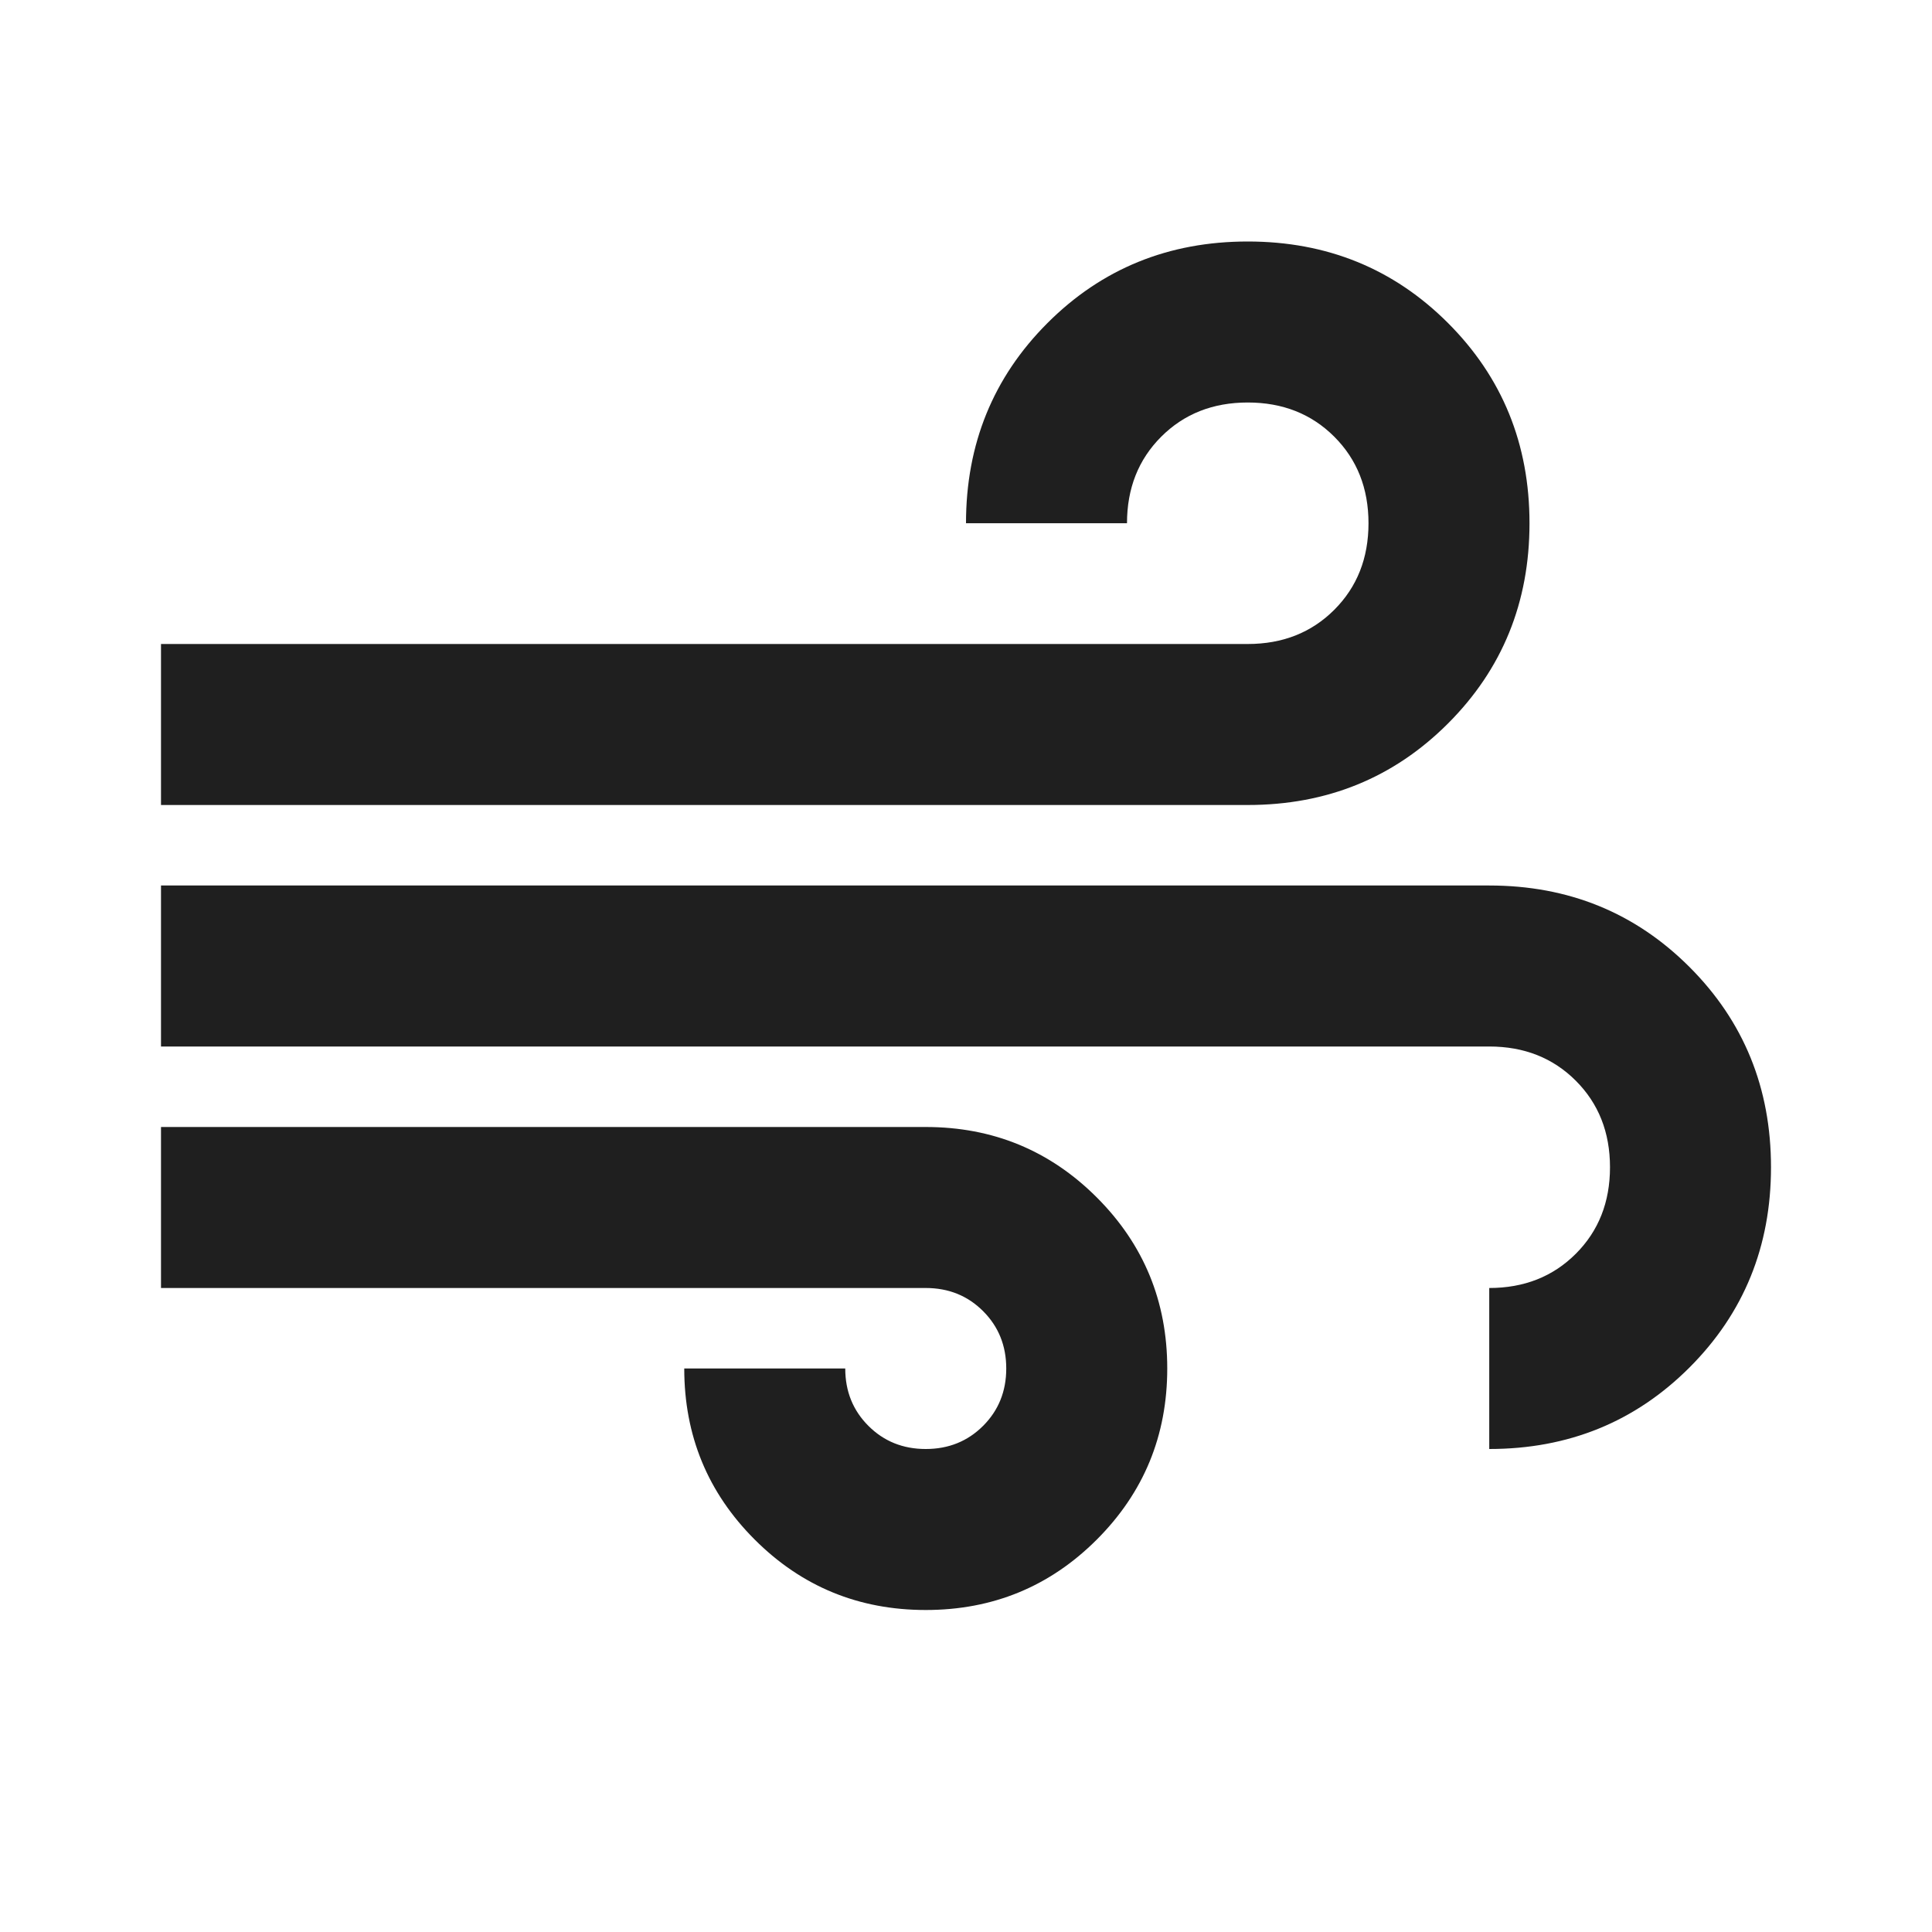
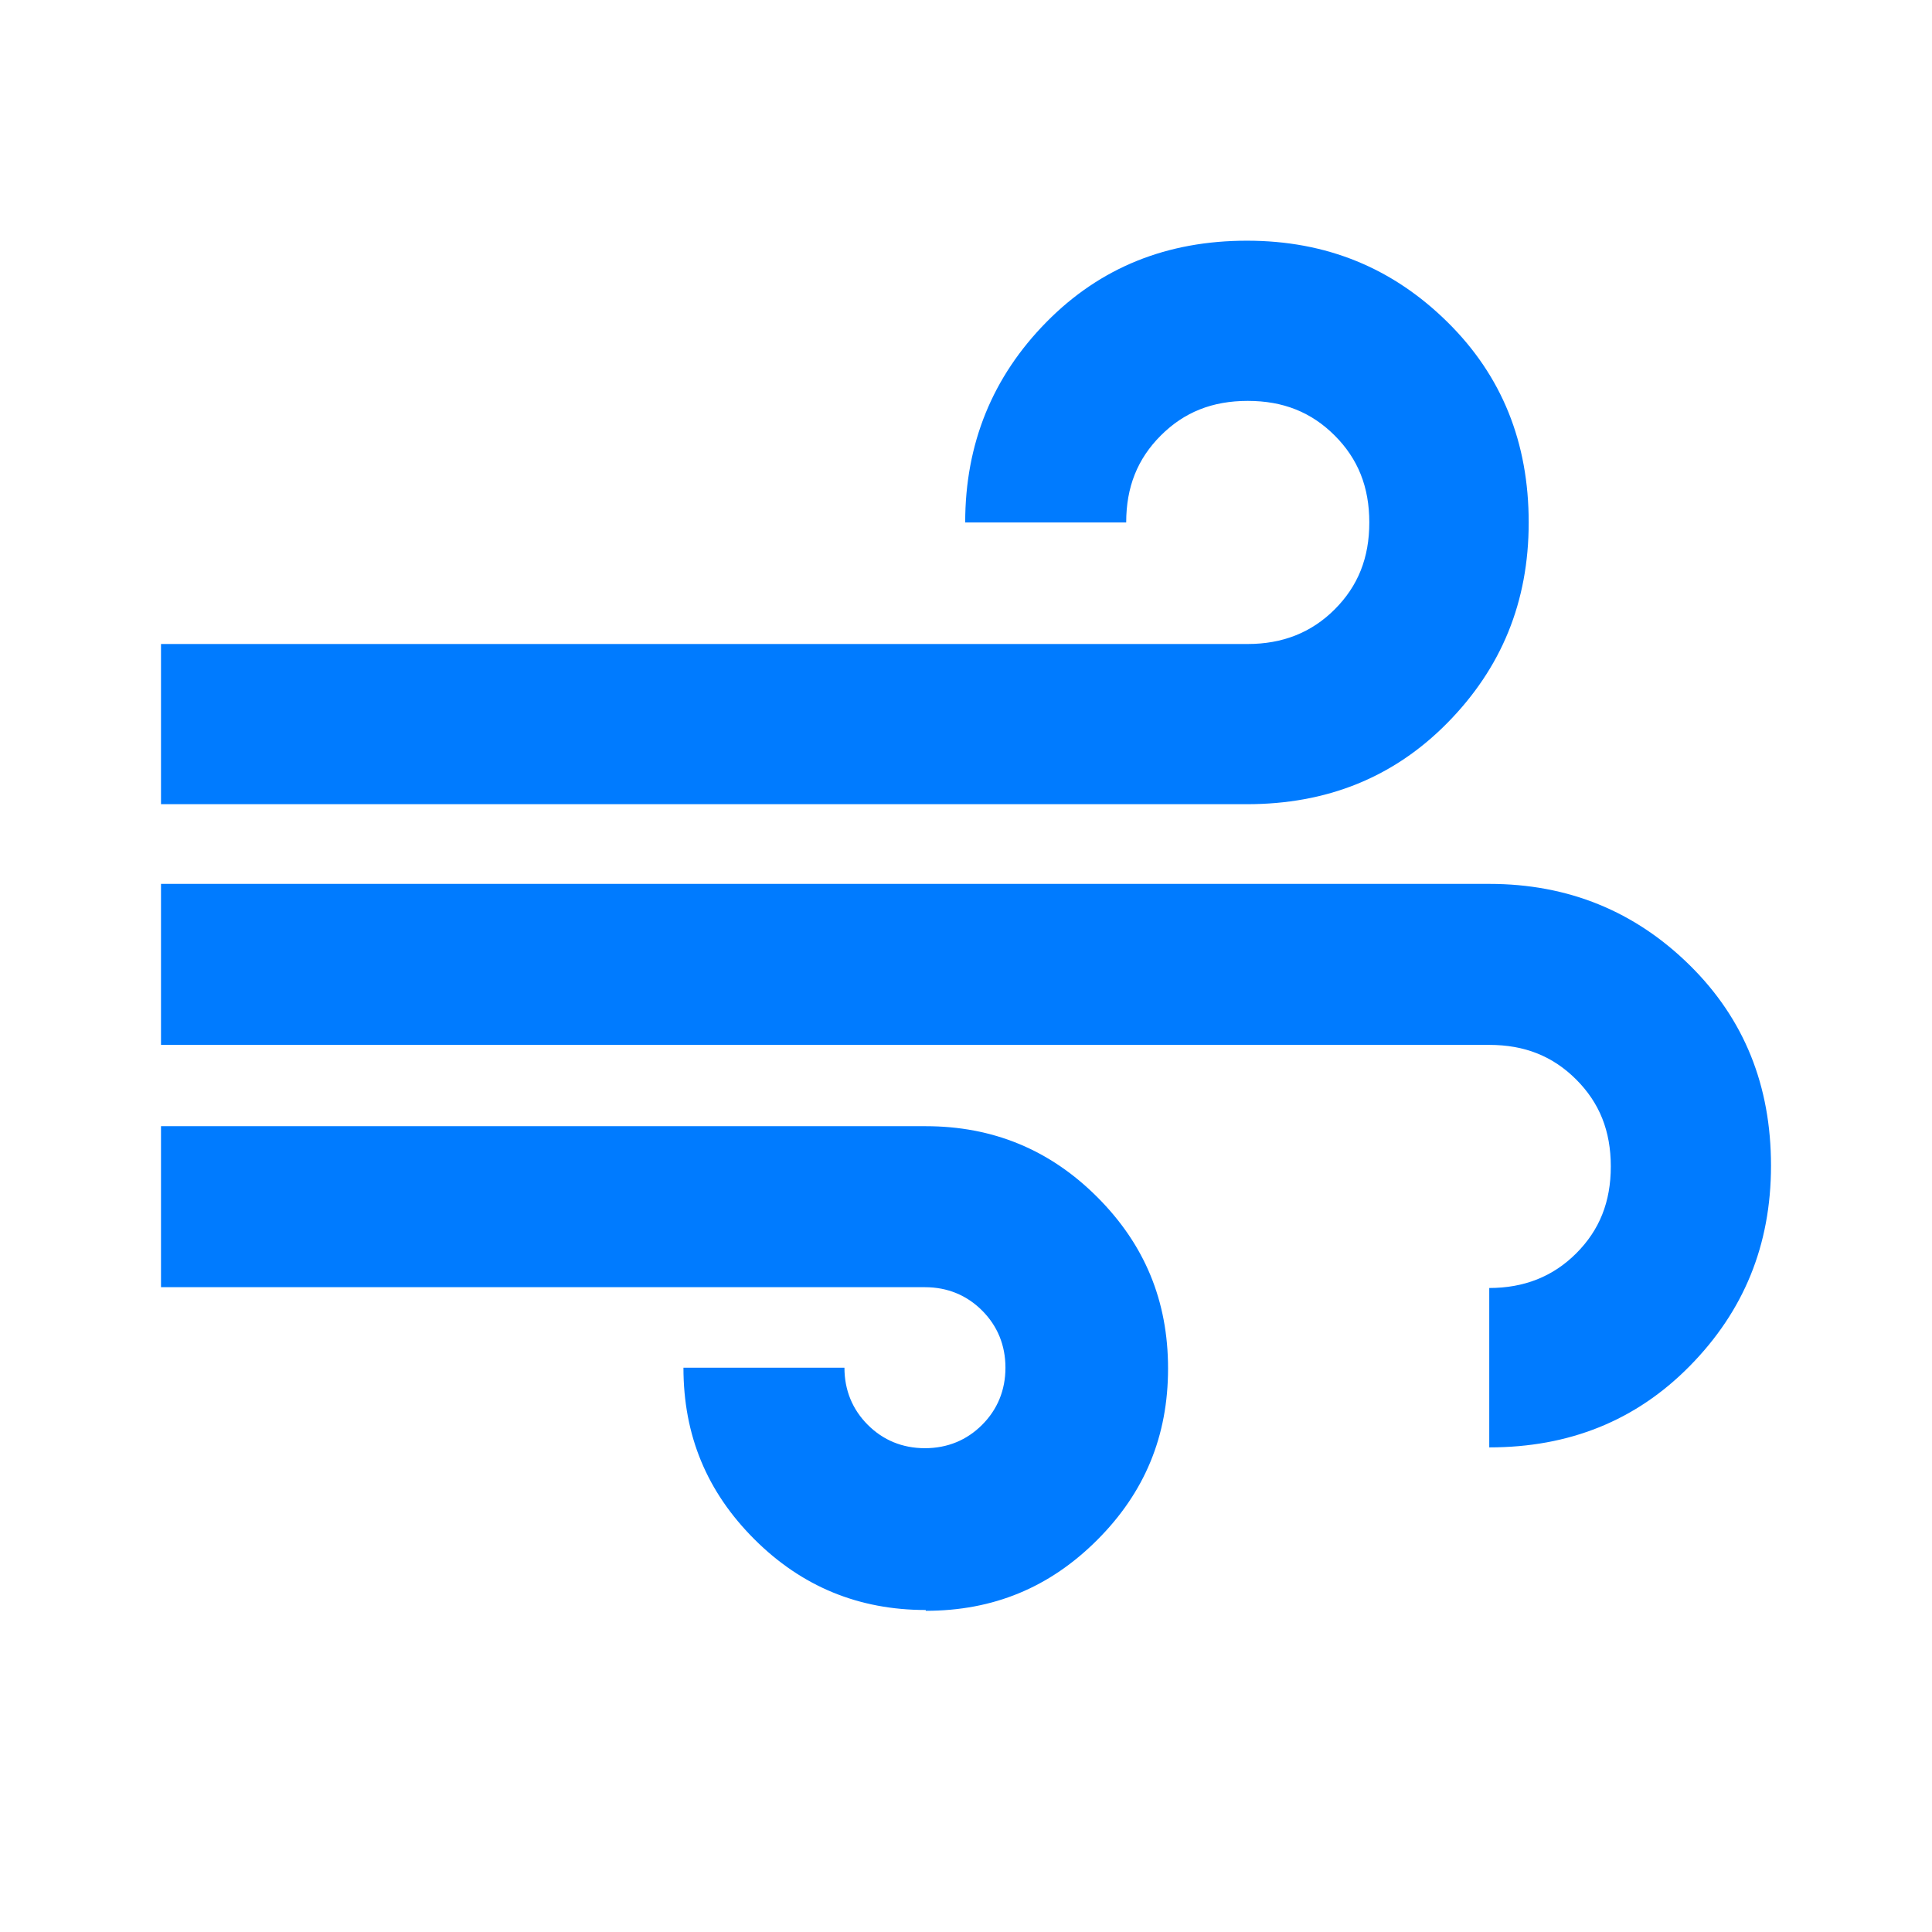
- <svg xmlns="http://www.w3.org/2000/svg" height="24px" viewBox="0 -960 960 960" width="24px" fill="#1f1f1f">
-   <path d="M460-160q-50 0-85-35t-35-85h80q0 17 11.5 28.5T460-240q17 0 28.5-11.5T500-280q0-17-11.5-28.5T460-320H80v-80h380q50 0 85 35t35 85q0 50-35 85t-85 35ZM80-560v-80h540q26 0 43-17t17-43q0-26-17-43t-43-17q-26 0-43 17t-17 43h-80q0-59 40.5-99.5T620-840q59 0 99.5 40.5T760-700q0 59-40.5 99.5T620-560H80Zm660 320v-80q26 0 43-17t17-43q0-26-17-43t-43-17H80v-80h660q59 0 99.5 40.5T880-380q0 59-40.5 99.5T740-240Z" />
+ <svg xmlns="http://www.w3.org/2000/svg" id="Layer_1" version="1.1" viewBox="0 0 24 24">
+   <defs>
+     <style>
+       .st0 {
+         fill: #007bff;
+       }
+     </style>
+   </defs>
+   <path class="st0" d="M11.5,20c-.83,0-1.54-.29-2.13-.88s-.88-1.29-.88-2.13h2c0,.28.1.52.29.71.19.19.43.29.71.29s.52-.1.71-.29c.19-.19.29-.43.29-.71s-.1-.52-.29-.71-.43-.29-.71-.29H2v-2h9.5c.83,0,1.54.29,2.13.88s.88,1.29.88,2.13-.29,1.54-.88,2.13-1.29.88-2.13.88ZM2,10v-2h13.5c.43,0,.79-.14,1.08-.43s.43-.64.43-1.08-.14-.79-.43-1.08-.64-.43-1.08-.43-.79.14-1.08.43-.43.64-.43,1.08h-2c0-.98.34-1.81,1.01-2.49s1.5-1.01,2.49-1.01,1.81.34,2.49,1.01,1.01,1.5,1.01,2.49-.34,1.81-1.01,2.49-1.5,1.01-2.49,1.01H2ZM18.5,18v-2c.43,0,.79-.14,1.08-.43s.43-.64.43-1.08-.14-.79-.43-1.08-.64-.43-1.08-.43H2v-2h16.5c.98,0,1.81.34,2.49,1.01s1.01,1.5,1.01,2.49-.34,1.81-1.01,2.49-1.5,1.01-2.49,1.01Z" />
</svg>
